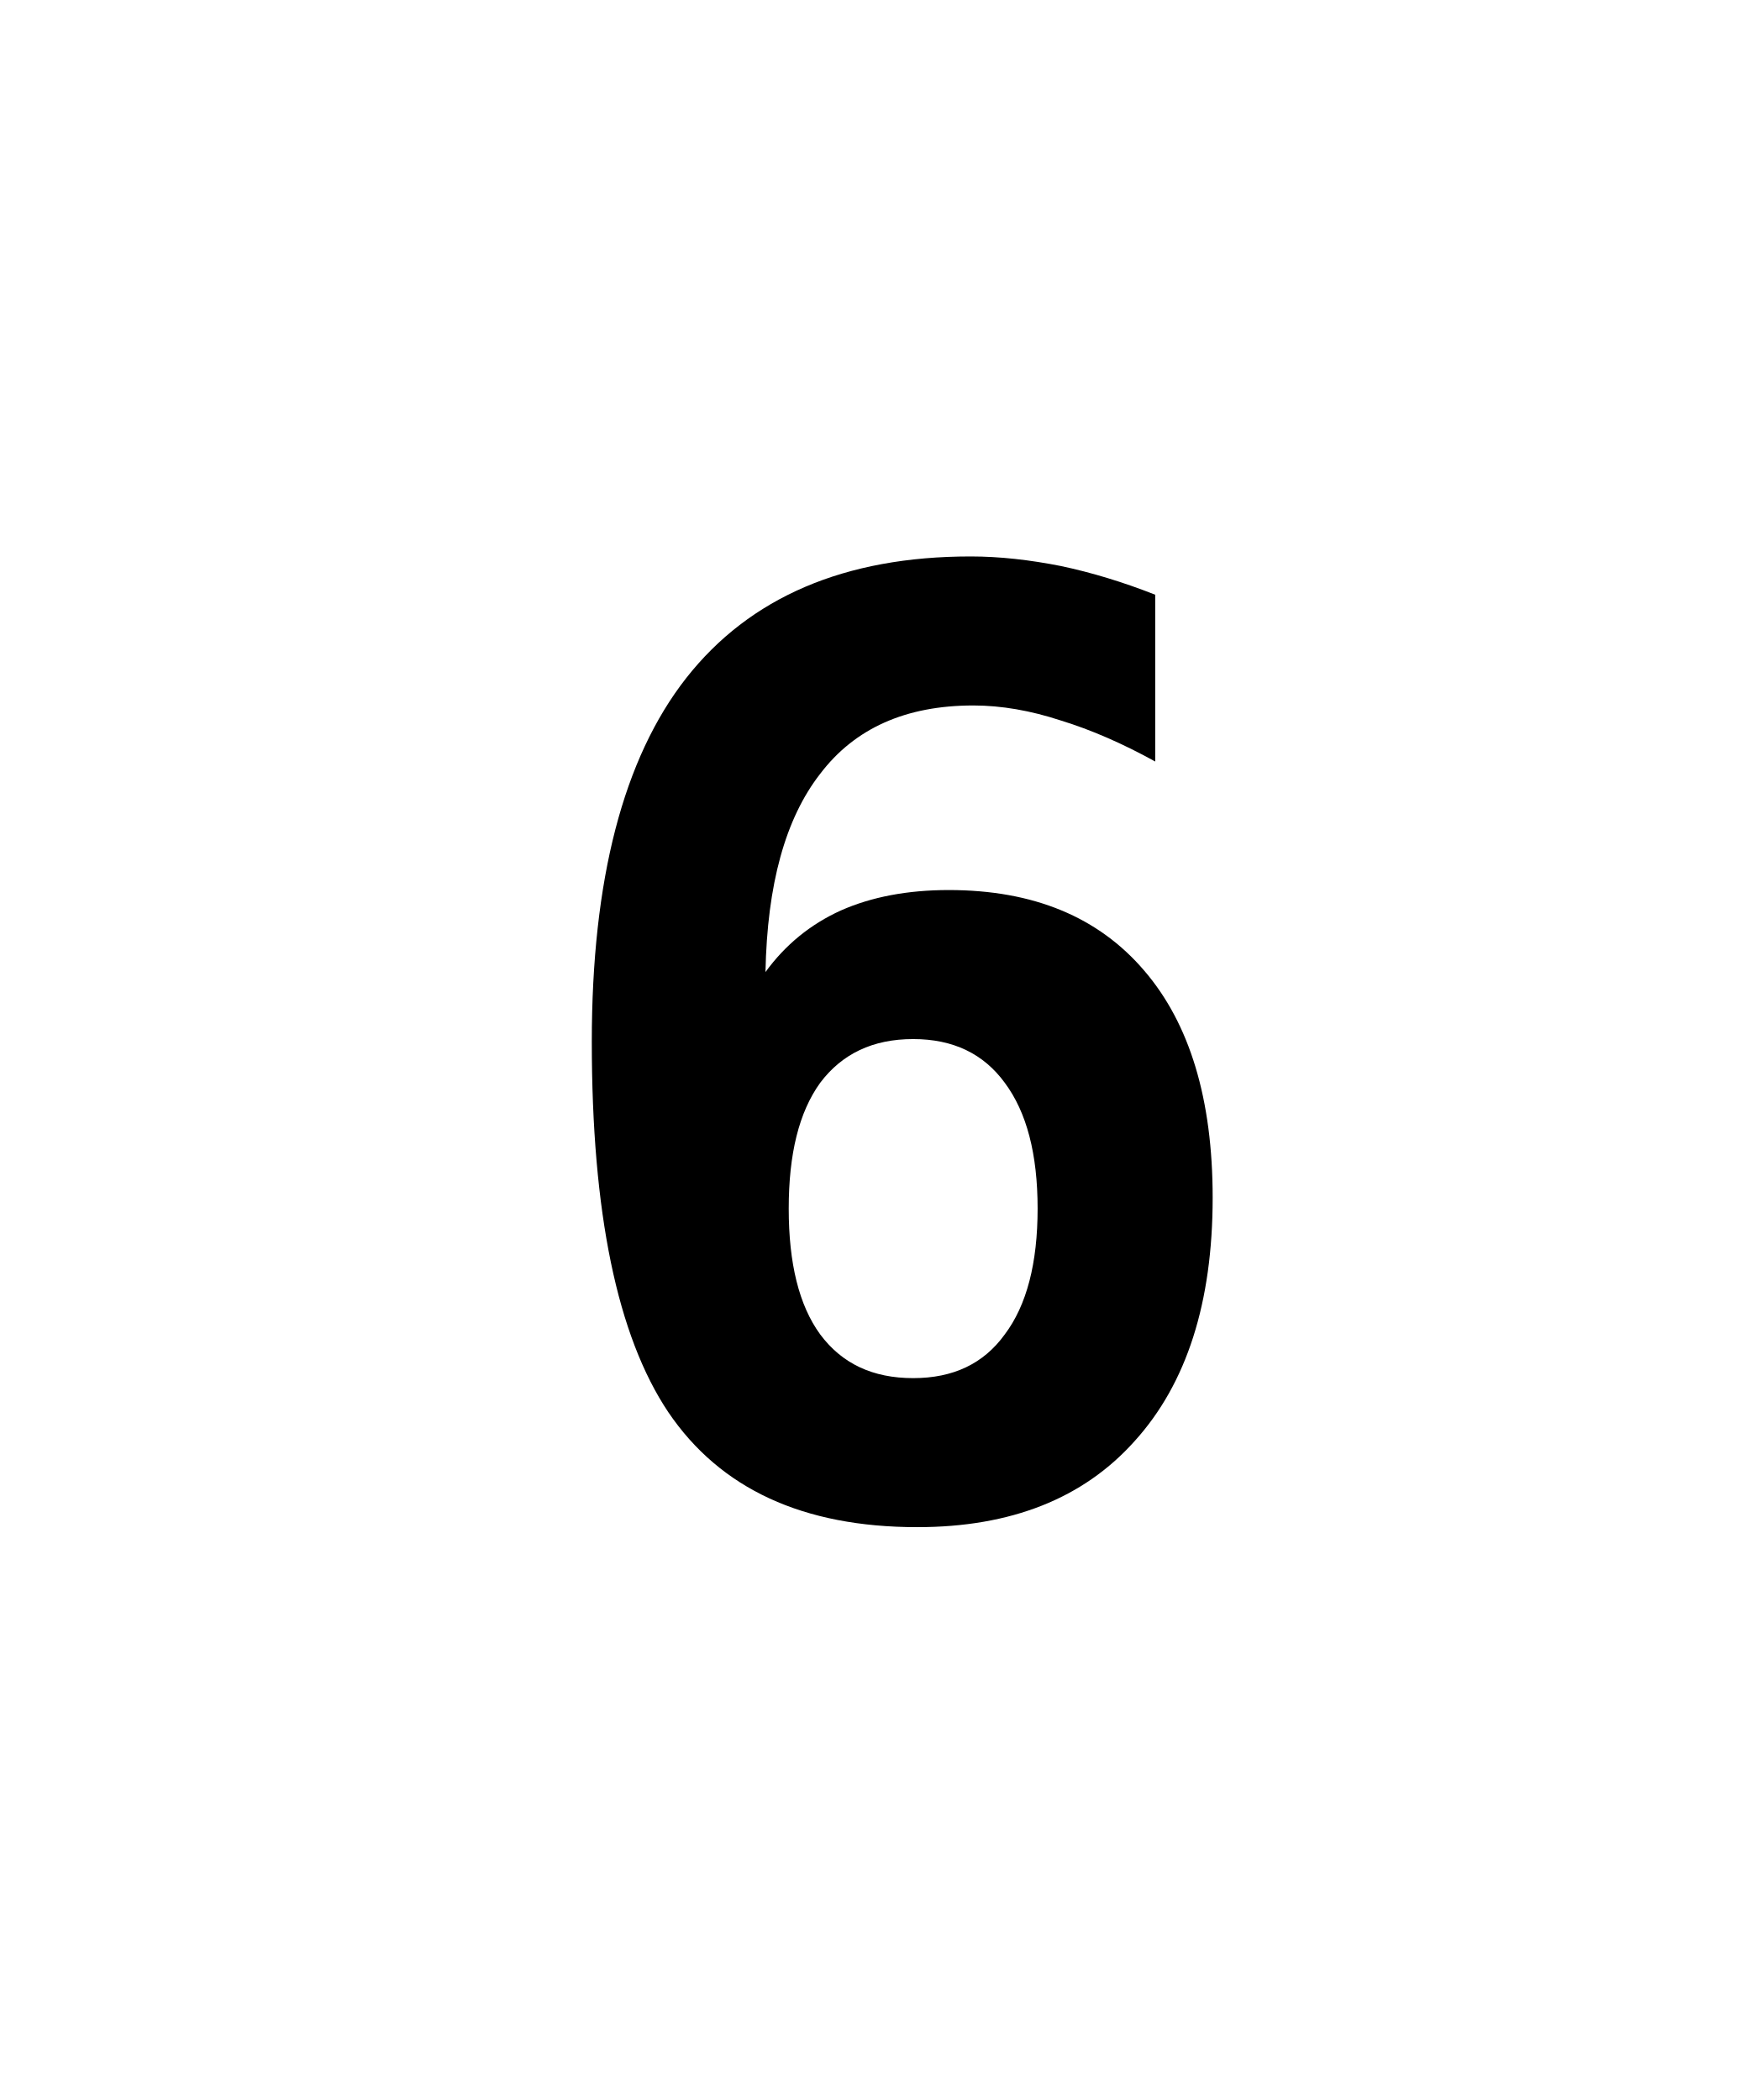
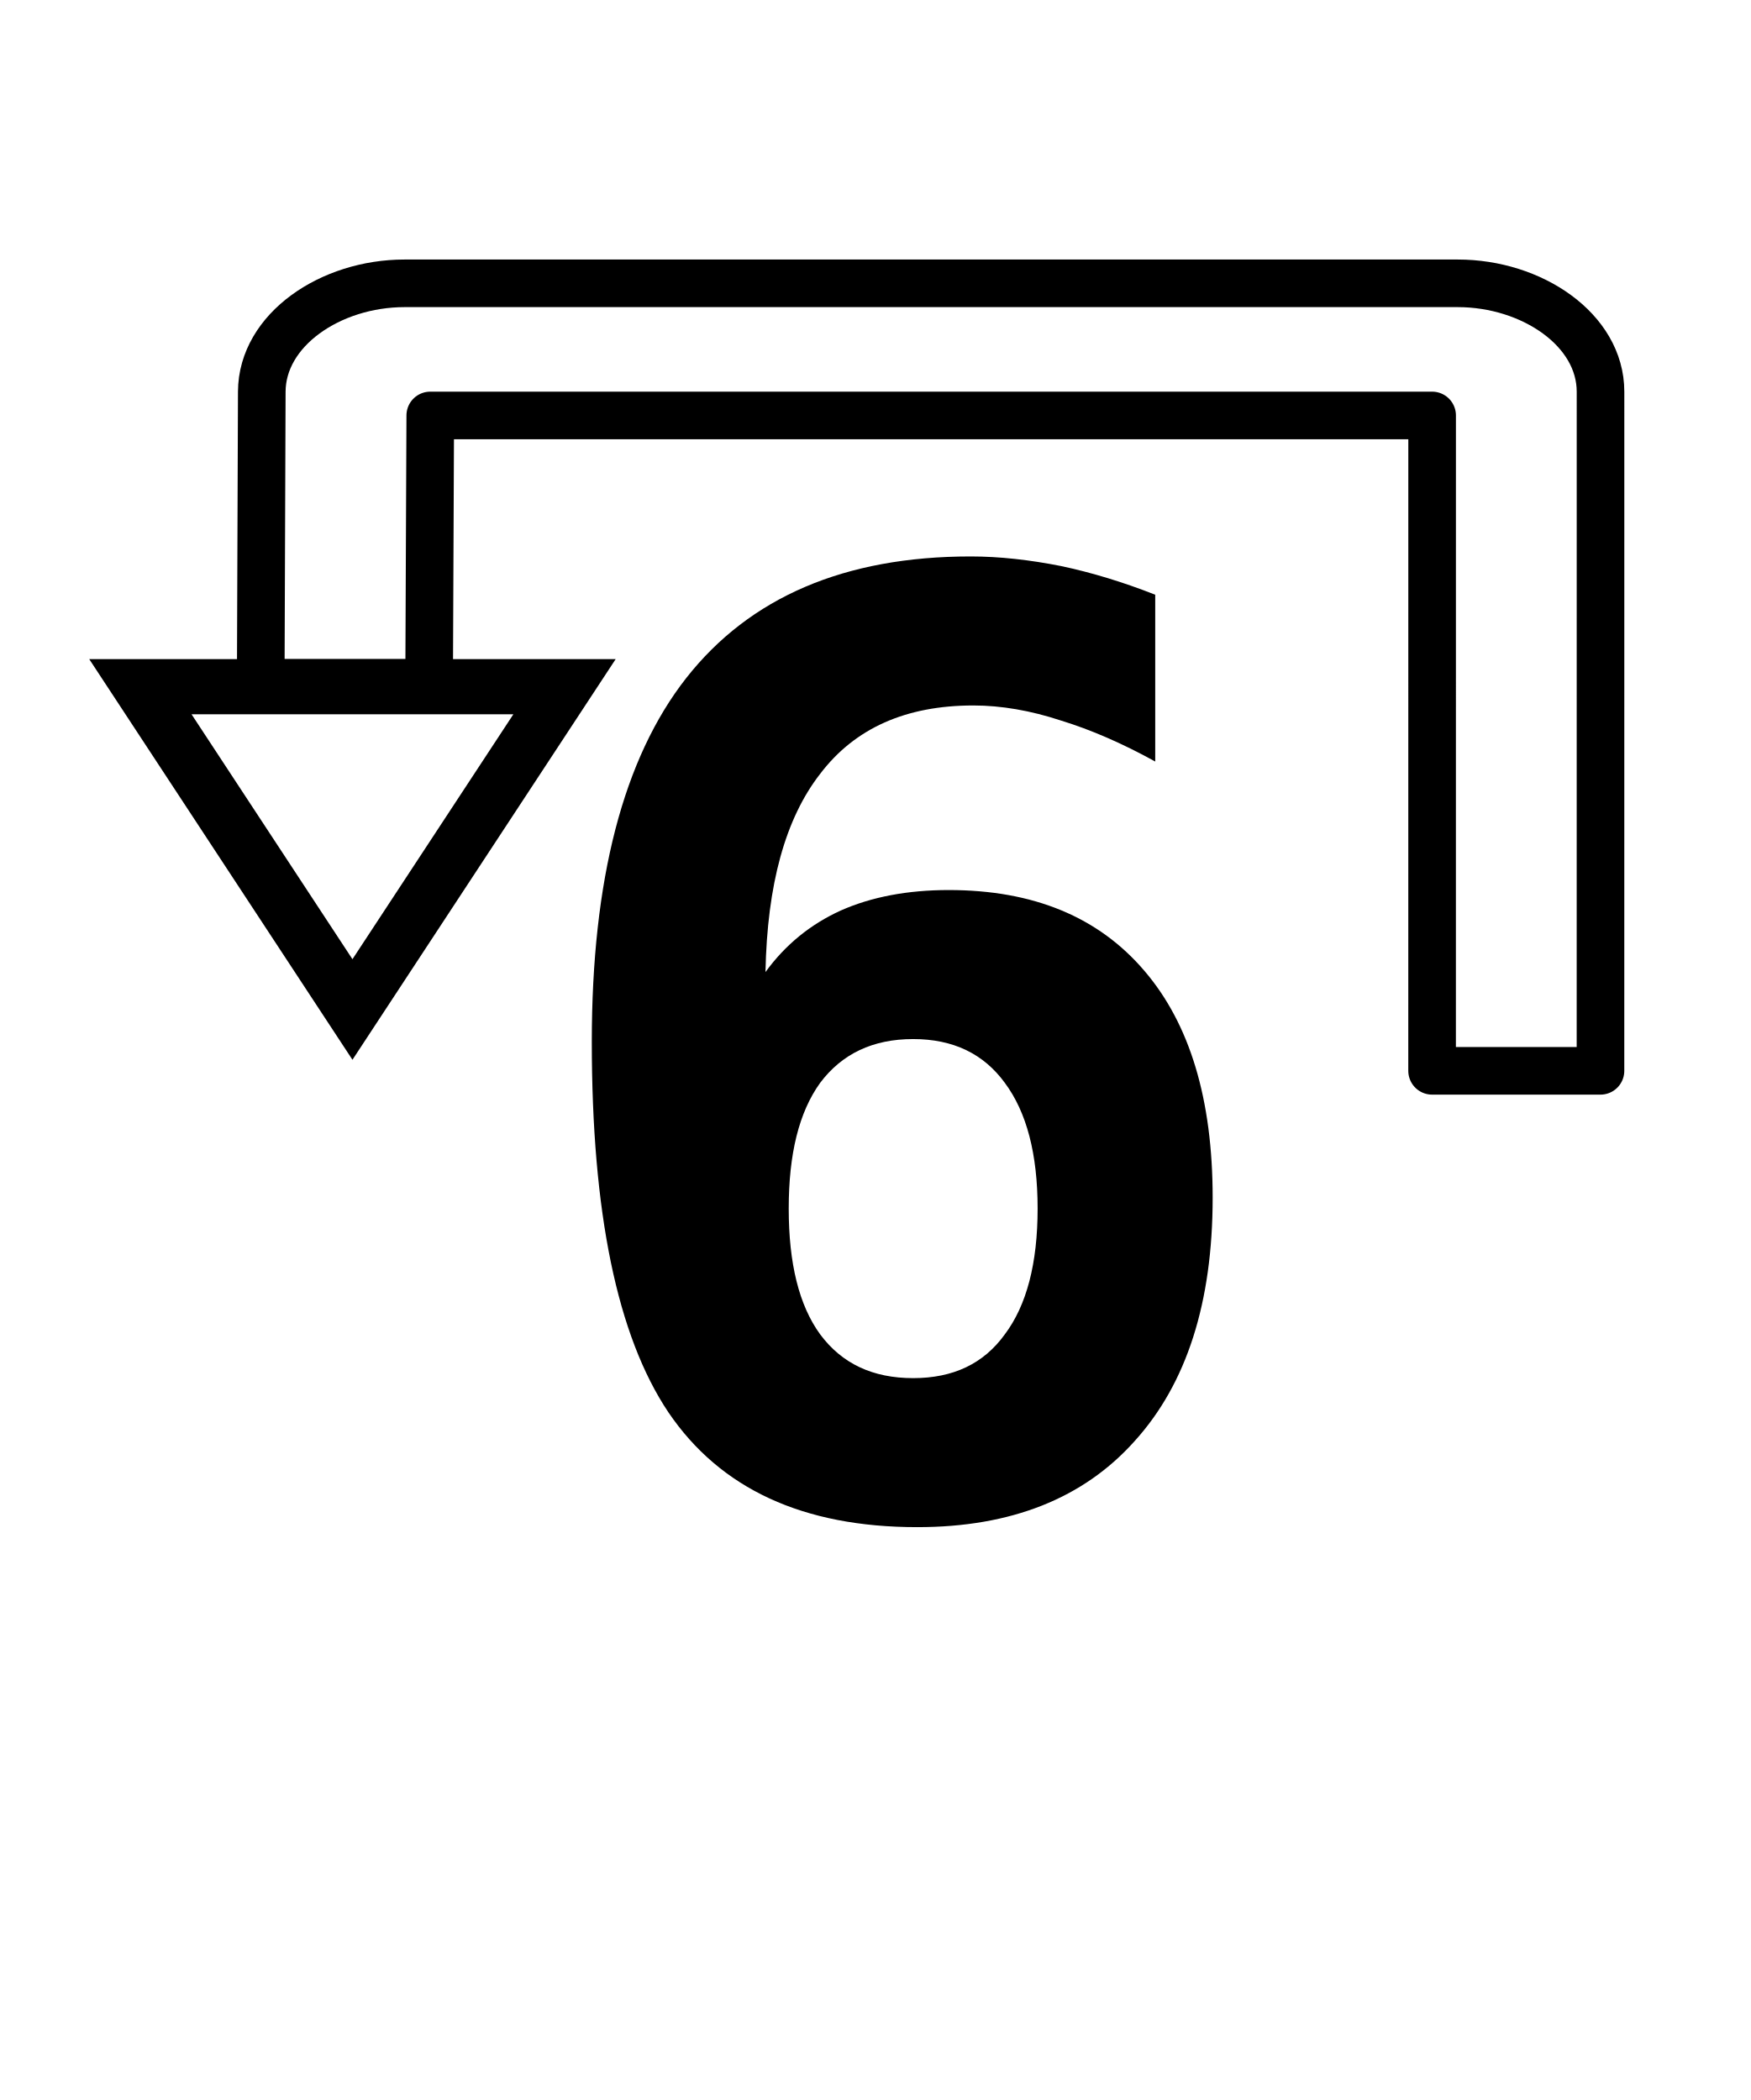
<svg xmlns="http://www.w3.org/2000/svg" version="1.1" height="48" width="40" viewBox="0 0 20 24" fill="#000000">
  <text xml:space="preserve" style="font-weight:normal;font-size:40px;font-family:'Cascadia Mono','Consolas','DejaVu Sans Mono','Menlo',monospace;fill:#000000" x="5.826" y="17.235" id="text836-5" font-family="'Cascadia Mono','Consolas','DejaVu Sans Mono','Menlo',monospace" fill="#000000">
    <tspan id="tspan834-8" x="5.826" y="17.235" style="font-weight:bold;font-size:14.667px;font-family:'Cascadia Mono','Consolas','DejaVu Sans Mono','Menlo',monospace;fill:#000000" font-family="'Cascadia Mono','Consolas','DejaVu Sans Mono','Menlo',monospace" fill="#000000">6</tspan>
  </text>
  <g id="g1717">
-     </g>
+     <path d="m 2.979,7.805 h 1.924 l 0.013,-3.057 H 16.363 l -3.67e-4,7.49 h 1.924 l 3.67e-4,-7.762 c 3.5e-5,-0.708 -0.785,-1.238 -1.631,-1.238 H 4.622 c -0.846,0 -1.628,0.531 -1.631,1.238 z" style="fill:none;stroke:#000000;stroke-width:0.544;stroke-linecap:round;stroke-linejoin:round" id="path2" />
+     <path d="M 4.027,11.537 1.604,7.848 h 4.846 z" id="path4" style="fill:none;stroke:#000000;stroke-width:0.631" />
+   </g>
</svg>
